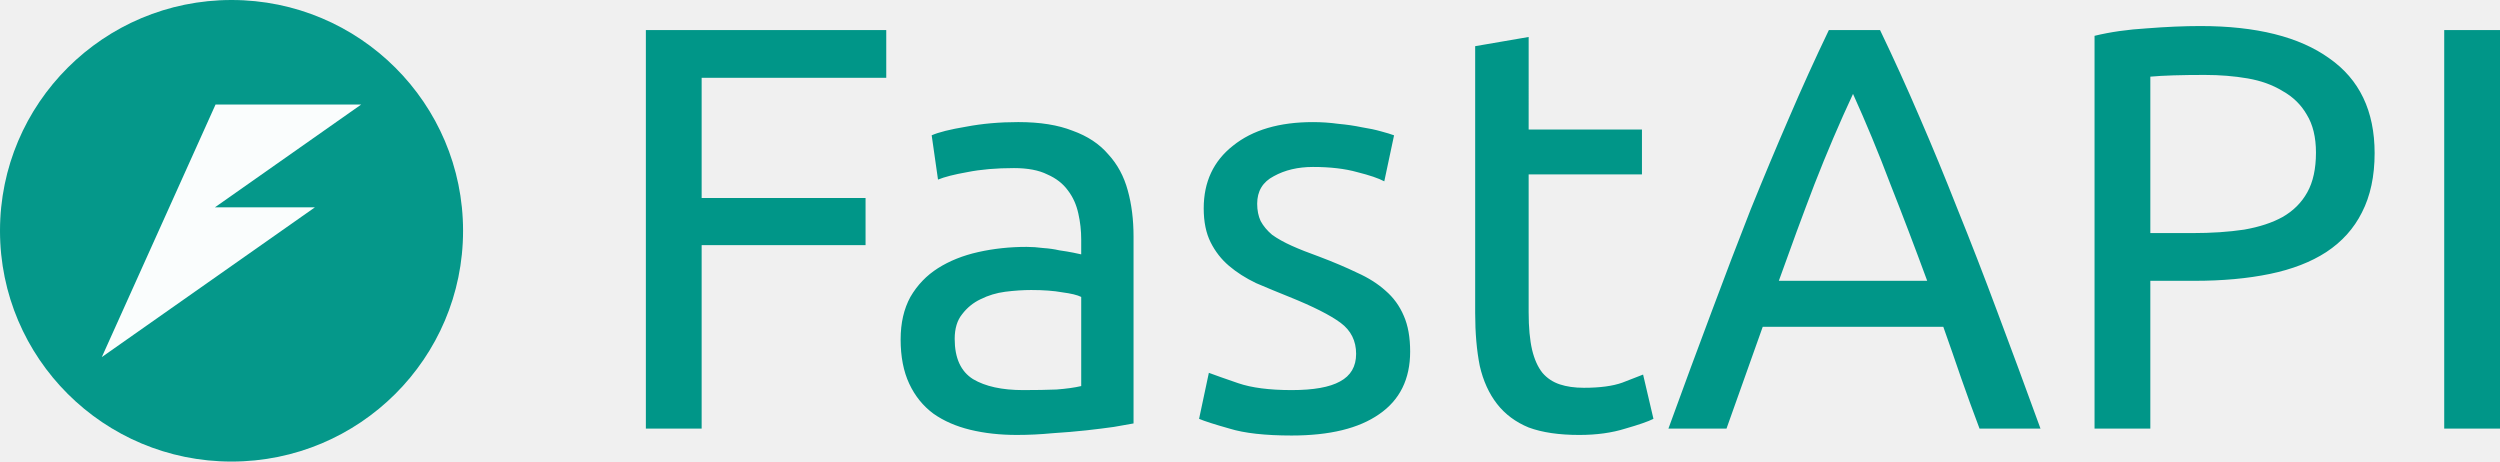
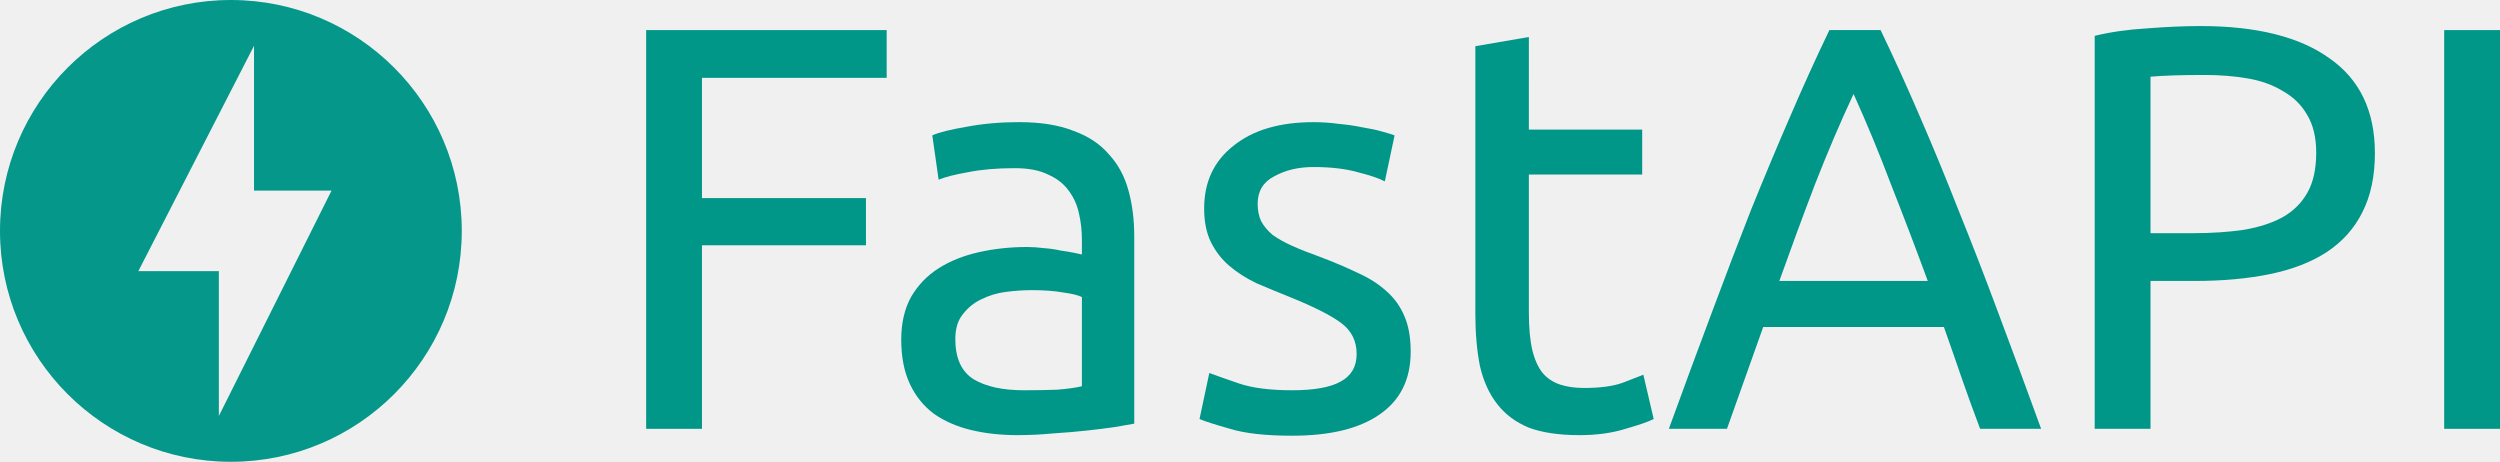
- <svg xmlns="http://www.w3.org/2000/svg" id="svg8" version="1.1" viewBox="0 0 346.524 63.977" height="63.977mm" width="346.524mm">
+ <svg xmlns="http://www.w3.org/2000/svg" width="346.365mm" height="63.977mm" viewBox="0 0 346.365 63.977" version="1.1" id="svg8">
  <defs id="defs2" />
-   <g id="g2149">
-     <g id="g2141">
-       <g id="g2106" transform="matrix(0.9656426,0,0,0.9625199,-899.3295,194.8687)">
-         <circle style="fill:#009688;fill-opacity:0.98;stroke:none;stroke-width:0.141;stop-color:#000000" id="path875-5-9-7-3-2-3-9-9-8-0-0-5-87-7" cx="964.562" cy="-169.223" r="33.234" />
-         <path id="rect1249-6-3-4-4-3-6-6-1-2" style="fill:#ffffff;fill-opacity:0.98;stroke:none;stroke-width:0.147;stop-color:#000000" d="m 962.269,-187.408 -6.644,14.804 -3.036,6.764 -6.645,14.804 30.591,-21.568 h -14.353 l 20.997,-14.804 z" />
-       </g>
-       <path style="font-size:79.715px;line-height:1.25;font-family:Ubuntu;-inkscape-font-specification:Ubuntu;letter-spacing:0px;word-spacing:0px;fill:#009688;stroke-width:1.993" d="M 89.523,59.411 V 4.168 H 122.844 V 10.784 H 97.255 V 27.445 h 22.719 v 6.537 H 97.255 v 25.429 z m 52.293,-5.341 q 2.631,0 4.623,-0.08 2.073,-0.159 3.428,-0.478 V 41.156 q -0.797,-0.399 -2.631,-0.638 -1.754,-0.319 -4.305,-0.319 -1.674,0 -3.587,0.239 -1.833,0.239 -3.428,1.036 -1.515,0.717 -2.551,2.073 -1.036,1.275 -1.036,3.428 0,3.986 2.551,5.58 2.551,1.515 6.935,1.515 z m -0.638,-37.147 q 4.464,0 7.493,1.196 3.109,1.116 4.942,3.268 1.913,2.073 2.71,5.022 0.797,2.87 0.797,6.377 V 58.693 q -0.957,0.159 -2.71,0.478 -1.674,0.239 -3.826,0.478 -2.152,0.239 -4.703,0.399 -2.471,0.239 -4.942,0.239 -3.507,0 -6.457,-0.717 -2.949,-0.717 -5.102,-2.232 -2.152,-1.594 -3.348,-4.145 -1.196,-2.551 -1.196,-6.138 0,-3.428 1.355,-5.899 1.435,-2.471 3.826,-3.986 2.391,-1.515 5.58,-2.232 3.189,-0.717 6.696,-0.717 1.116,0 2.312,0.159 1.196,0.08 2.232,0.319 1.116,0.159 1.913,0.319 0.797,0.159 1.116,0.239 v -2.073 q 0,-1.833 -0.399,-3.587 -0.399,-1.833 -1.435,-3.189 -1.036,-1.435 -2.87,-2.232 -1.754,-0.877 -4.623,-0.877 -3.667,0 -6.457,0.558 -2.71,0.478 -4.065,1.036 l -0.877,-6.138 q 1.435,-0.638 4.783,-1.196 3.348,-0.638 7.254,-0.638 z m 37.865,37.147 q 4.544,0 6.696,-1.196 2.232,-1.196 2.232,-3.826 0,-2.71 -2.152,-4.305 -2.152,-1.594 -7.095,-3.587 -2.391,-0.957 -4.623,-1.913 -2.152,-1.036 -3.747,-2.391 -1.594,-1.355 -2.551,-3.268 -0.957,-1.913 -0.957,-4.703 0,-5.5 4.065,-8.689 4.065,-3.268 11.08,-3.268 1.754,0 3.507,0.239 1.754,0.159 3.268,0.478 1.515,0.239 2.631,0.558 1.196,0.319 1.833,0.558 l -1.355,6.377 q -1.196,-0.638 -3.747,-1.275 -2.551,-0.717 -6.138,-0.717 -3.109,0 -5.421,1.275 -2.312,1.196 -2.312,3.826 0,1.355 0.478,2.391 0.558,1.036 1.594,1.913 1.116,0.797 2.71,1.515 1.594,0.717 3.826,1.515 2.949,1.116 5.261,2.232 2.312,1.036 3.906,2.471 1.674,1.435 2.551,3.507 0.877,1.993 0.877,4.942 0,5.739 -4.305,8.689 -4.225,2.949 -12.117,2.949 -5.5,0 -8.609,-0.957 -3.109,-0.877 -4.225,-1.355 l 1.355,-6.377 q 1.275,0.478 4.065,1.435 2.79,0.957 7.413,0.957 z m 32.843,-36.111 h 15.704 v 6.218 h -15.704 v 19.132 q 0,3.109 0.478,5.181 0.478,1.993 1.435,3.189 0.957,1.116 2.391,1.594 1.435,0.478 3.348,0.478 3.348,0 5.341,-0.717 2.073,-0.797 2.87,-1.116 l 1.435,6.138 q -1.116,0.558 -3.906,1.355 -2.79,0.877 -6.377,0.877 -4.225,0 -7.015,-1.036 -2.71,-1.116 -4.384,-3.268 -1.674,-2.152 -2.391,-5.261 -0.638,-3.189 -0.638,-7.334 V 6.4 l 7.414,-1.275 z m 62.497,41.452 q -1.355,-3.587 -2.551,-7.015 -1.196,-3.507 -2.471,-7.095 h -25.031 l -5.022,14.11 h -8.051 q 3.189,-8.769 5.979,-16.182 2.79,-7.493 5.421,-14.189 2.71,-6.696 5.341,-12.754 2.631,-6.138 5.5,-12.117 h 7.095 q 2.87,5.979 5.5,12.117 2.631,6.058 5.261,12.754 2.71,6.696 5.5,14.189 2.79,7.414 5.979,16.182 z m -7.254,-20.487 q -2.551,-6.935 -5.102,-13.392 -2.471,-6.537 -5.181,-12.515 -2.79,5.979 -5.341,12.515 -2.471,6.457 -4.942,13.392 z M 304.992,3.61 q 11.638,0 17.856,4.464 6.297,4.384 6.297,13.153 0,4.783 -1.754,8.211 -1.674,3.348 -4.942,5.5 -3.189,2.073 -7.812,3.029 -4.623,0.957 -10.443,0.957 h -6.138 v 20.487 h -7.732 V 4.965 q 3.268,-0.797 7.254,-1.036 4.065,-0.319 7.414,-0.319 z m 0.638,6.776 q -4.942,0 -7.573,0.239 v 21.683 h 5.819 q 3.986,0 7.174,-0.478 3.189,-0.558 5.341,-1.754 2.232,-1.275 3.428,-3.428 1.196,-2.152 1.196,-5.5 0,-3.189 -1.275,-5.261 -1.196,-2.073 -3.348,-3.268 -2.073,-1.275 -4.863,-1.754 -2.79,-0.478 -5.899,-0.478 z M 338.792,4.168 h 7.732 V 59.411 h -7.732 z" id="text979" aria-label="ReadyAPI" />
+   <g id="layer1" transform="translate(30.55209,-55.50154)">
+     <path d="m 1.437,55.502 c -17.661,0 -31.989,14.328 -31.989,31.989 0,17.661 14.328,31.989 31.989,31.989 17.661,0 31.989,-14.328 31.989,-31.989 0,-17.661 -14.328,-31.989 -31.989,-31.989 z m -1.667,57.631 V 93.067 H -11.385 L 4.642,61.848 V 81.913 H 15.379 Z" id="path817" style="opacity:0.98;fill:#009688;fill-opacity:1;stroke-width:3.205" />
+     <g id="text979" style="font-style:normal;font-weight:normal;font-size:79.715px;line-height:1.25;font-family:sans-serif;letter-spacing:0px;word-spacing:0px;fill:#009688;fill-opacity:1;stroke:none;stroke-width:1.993" aria-label="ReadyAPI">
+       <path id="path923" style="font-style:normal;font-variant:normal;font-weight:normal;font-stretch:normal;font-family:Ubuntu;-inkscape-font-specification:Ubuntu;fill:#009688;fill-opacity:1;stroke-width:1.993" d="M 58.971,114.912 V 59.67 H 92.292 V 66.286 H 66.703 v 16.66 h 22.719 v 6.537 H 66.703 v 25.429 z" />
+       <path id="path925" style="font-style:normal;font-variant:normal;font-weight:normal;font-stretch:normal;font-family:Ubuntu;-inkscape-font-specification:Ubuntu;fill:#009688;fill-opacity:1;stroke-width:1.993" d="m 111.29,109.571 q 2.631,0 4.623,-0.08 2.073,-0.159 3.428,-0.478 V 96.657 q -0.797,-0.399 -2.631,-0.638 -1.754,-0.319 -4.305,-0.319 -1.674,0 -3.587,0.239 -1.833,0.239 -3.428,1.036 -1.515,0.717 -2.551,2.073 -1.036,1.275 -1.036,3.428 0,3.986 2.551,5.58 2.551,1.515 6.935,1.515 z m -0.638,-37.147 q 4.464,0 7.493,1.196 3.109,1.116 4.942,3.268 1.913,2.073 2.71,5.022 0.797,2.87 0.797,6.377 v 25.907 q -0.957,0.159 -2.71,0.478 -1.674,0.239 -3.826,0.478 -2.152,0.239 -4.703,0.399 -2.471,0.239 -4.942,0.239 -3.507,0 -6.457,-0.717 -2.949,-0.717 -5.102,-2.232 -2.152,-1.594 -3.348,-4.145 -1.196,-2.551 -1.196,-6.138 0,-3.428 1.355,-5.899 1.435,-2.471 3.826,-3.986 2.391,-1.515 5.58,-2.232 3.189,-0.717 6.696,-0.717 1.116,0 2.312,0.159 1.196,0.08 2.232,0.319 1.116,0.159 1.913,0.319 0.797,0.159 1.116,0.239 v -2.073 q 0,-1.833 -0.399,-3.587 -0.399,-1.833 -1.435,-3.189 -1.036,-1.435 -2.87,-2.232 -1.754,-0.877 -4.623,-0.877 -3.667,0 -6.457,0.558 -2.71,0.478 -4.065,1.036 l -0.877,-6.138 q 1.435,-0.638 4.783,-1.196 3.348,-0.638 7.254,-0.638 z" />
+       <path id="path927" style="font-style:normal;font-variant:normal;font-weight:normal;font-stretch:normal;font-family:Ubuntu;-inkscape-font-specification:Ubuntu;fill:#009688;fill-opacity:1;stroke-width:1.993" d="m 148.476,109.571 q 4.544,0 6.696,-1.196 2.232,-1.196 2.232,-3.826 0,-2.71 -2.152,-4.305 -2.152,-1.594 -7.095,-3.587 -2.391,-0.957 -4.623,-1.913 -2.152,-1.036 -3.747,-2.391 -1.594,-1.355 -2.551,-3.268 -0.957,-1.913 -0.957,-4.703 0,-5.5 4.065,-8.689 4.065,-3.268 11.08,-3.268 1.754,0 3.507,0.239 1.754,0.159 3.268,0.478 1.515,0.239 2.631,0.558 1.196,0.319 1.833,0.558 l -1.355,6.377 q -1.196,-0.638 -3.747,-1.275 -2.551,-0.717 -6.138,-0.717 -3.109,0 -5.421,1.275 -2.312,1.196 -2.312,3.826 0,1.355 0.478,2.391 0.558,1.036 1.594,1.913 1.116,0.797 2.71,1.515 1.594,0.717 3.826,1.515 2.949,1.116 5.261,2.232 2.312,1.036 3.906,2.471 1.674,1.435 2.551,3.507 0.877,1.993 0.877,4.942 0,5.739 -4.305,8.689 -4.225,2.949 -12.117,2.949 -5.5,0 -8.609,-0.957 -3.109,-0.877 -4.225,-1.355 l 1.355,-6.377 q 1.275,0.478 4.065,1.435 2.79,0.957 7.413,0.957 z" />
+       <path id="path929" style="font-style:normal;font-variant:normal;font-weight:normal;font-stretch:normal;font-family:Ubuntu;-inkscape-font-specification:Ubuntu;fill:#009688;fill-opacity:1;stroke-width:1.993" d="m 181.264,73.46 h 15.704 v 6.218 h -15.704 v 19.132 q 0,3.109 0.478,5.181 0.478,1.993 1.435,3.189 0.957,1.116 2.391,1.594 1.435,0.478 3.348,0.478 3.348,0 5.341,-0.717 2.073,-0.797 2.87,-1.116 l 1.435,6.138 q -1.116,0.558 -3.906,1.355 -2.79,0.877 -6.377,0.877 -4.225,0 -7.015,-1.036 -2.71,-1.116 -4.384,-3.268 -1.674,-2.152 -2.391,-5.261 -0.638,-3.189 -0.638,-7.334 V 61.902 l 7.414,-1.275 z" />
+       <path id="path931" style="font-style:normal;font-variant:normal;font-weight:normal;font-stretch:normal;font-family:Ubuntu;-inkscape-font-specification:Ubuntu;fill:#009688;fill-opacity:1;stroke-width:1.993" d="m 243.788,114.912 q -1.355,-3.587 -2.551,-7.015 -1.196,-3.507 -2.471,-7.095 h -25.031 l -5.022,14.11 h -8.051 q 3.189,-8.769 5.979,-16.182 2.79,-7.493 5.421,-14.189 2.71,-6.696 5.341,-12.754 2.631,-6.138 5.5,-12.117 h 7.095 q 2.87,5.979 5.5,12.117 2.631,6.058 5.261,12.754 2.71,6.696 5.5,14.189 2.79,7.414 5.979,16.182 z m -7.254,-20.487 q -2.551,-6.935 -5.102,-13.392 -2.471,-6.537 -5.181,-12.515 -2.79,5.979 -5.341,12.515 -2.471,6.457 -4.942,13.392 z" />
+       <path id="path933" style="font-style:normal;font-variant:normal;font-weight:normal;font-stretch:normal;font-family:Ubuntu;-inkscape-font-specification:Ubuntu;fill:#009688;fill-opacity:1;stroke-width:1.993" d="m 274.328,59.112 q 11.638,0 17.856,4.464 6.298,4.384 6.298,13.153 0,4.783 -1.754,8.211 -1.674,3.348 -4.942,5.5 -3.189,2.073 -7.812,3.029 -4.623,0.957 -10.443,0.957 h -6.138 v 20.487 h -7.732 V 60.467 q 3.268,-0.797 7.254,-1.036 4.065,-0.319 7.414,-0.319 z m 0.638,6.776 q -4.942,0 -7.573,0.239 v 21.683 h 5.819 q 3.986,0 7.174,-0.478 3.189,-0.558 5.341,-1.754 2.232,-1.275 3.428,-3.428 1.196,-2.152 1.196,-5.5 0,-3.189 -1.275,-5.261 -1.196,-2.073 -3.348,-3.268 -2.073,-1.275 -4.863,-1.754 -2.79,-0.478 -5.899,-0.478 z" />
+       <path id="path935" style="font-style:normal;font-variant:normal;font-weight:normal;font-stretch:normal;font-family:Ubuntu;-inkscape-font-specification:Ubuntu;fill:#009688;fill-opacity:1;stroke-width:1.993" d="m 308.081,59.67 h 7.732 v 55.243 h -7.732 z" />
    </g>
  </g>
</svg>
